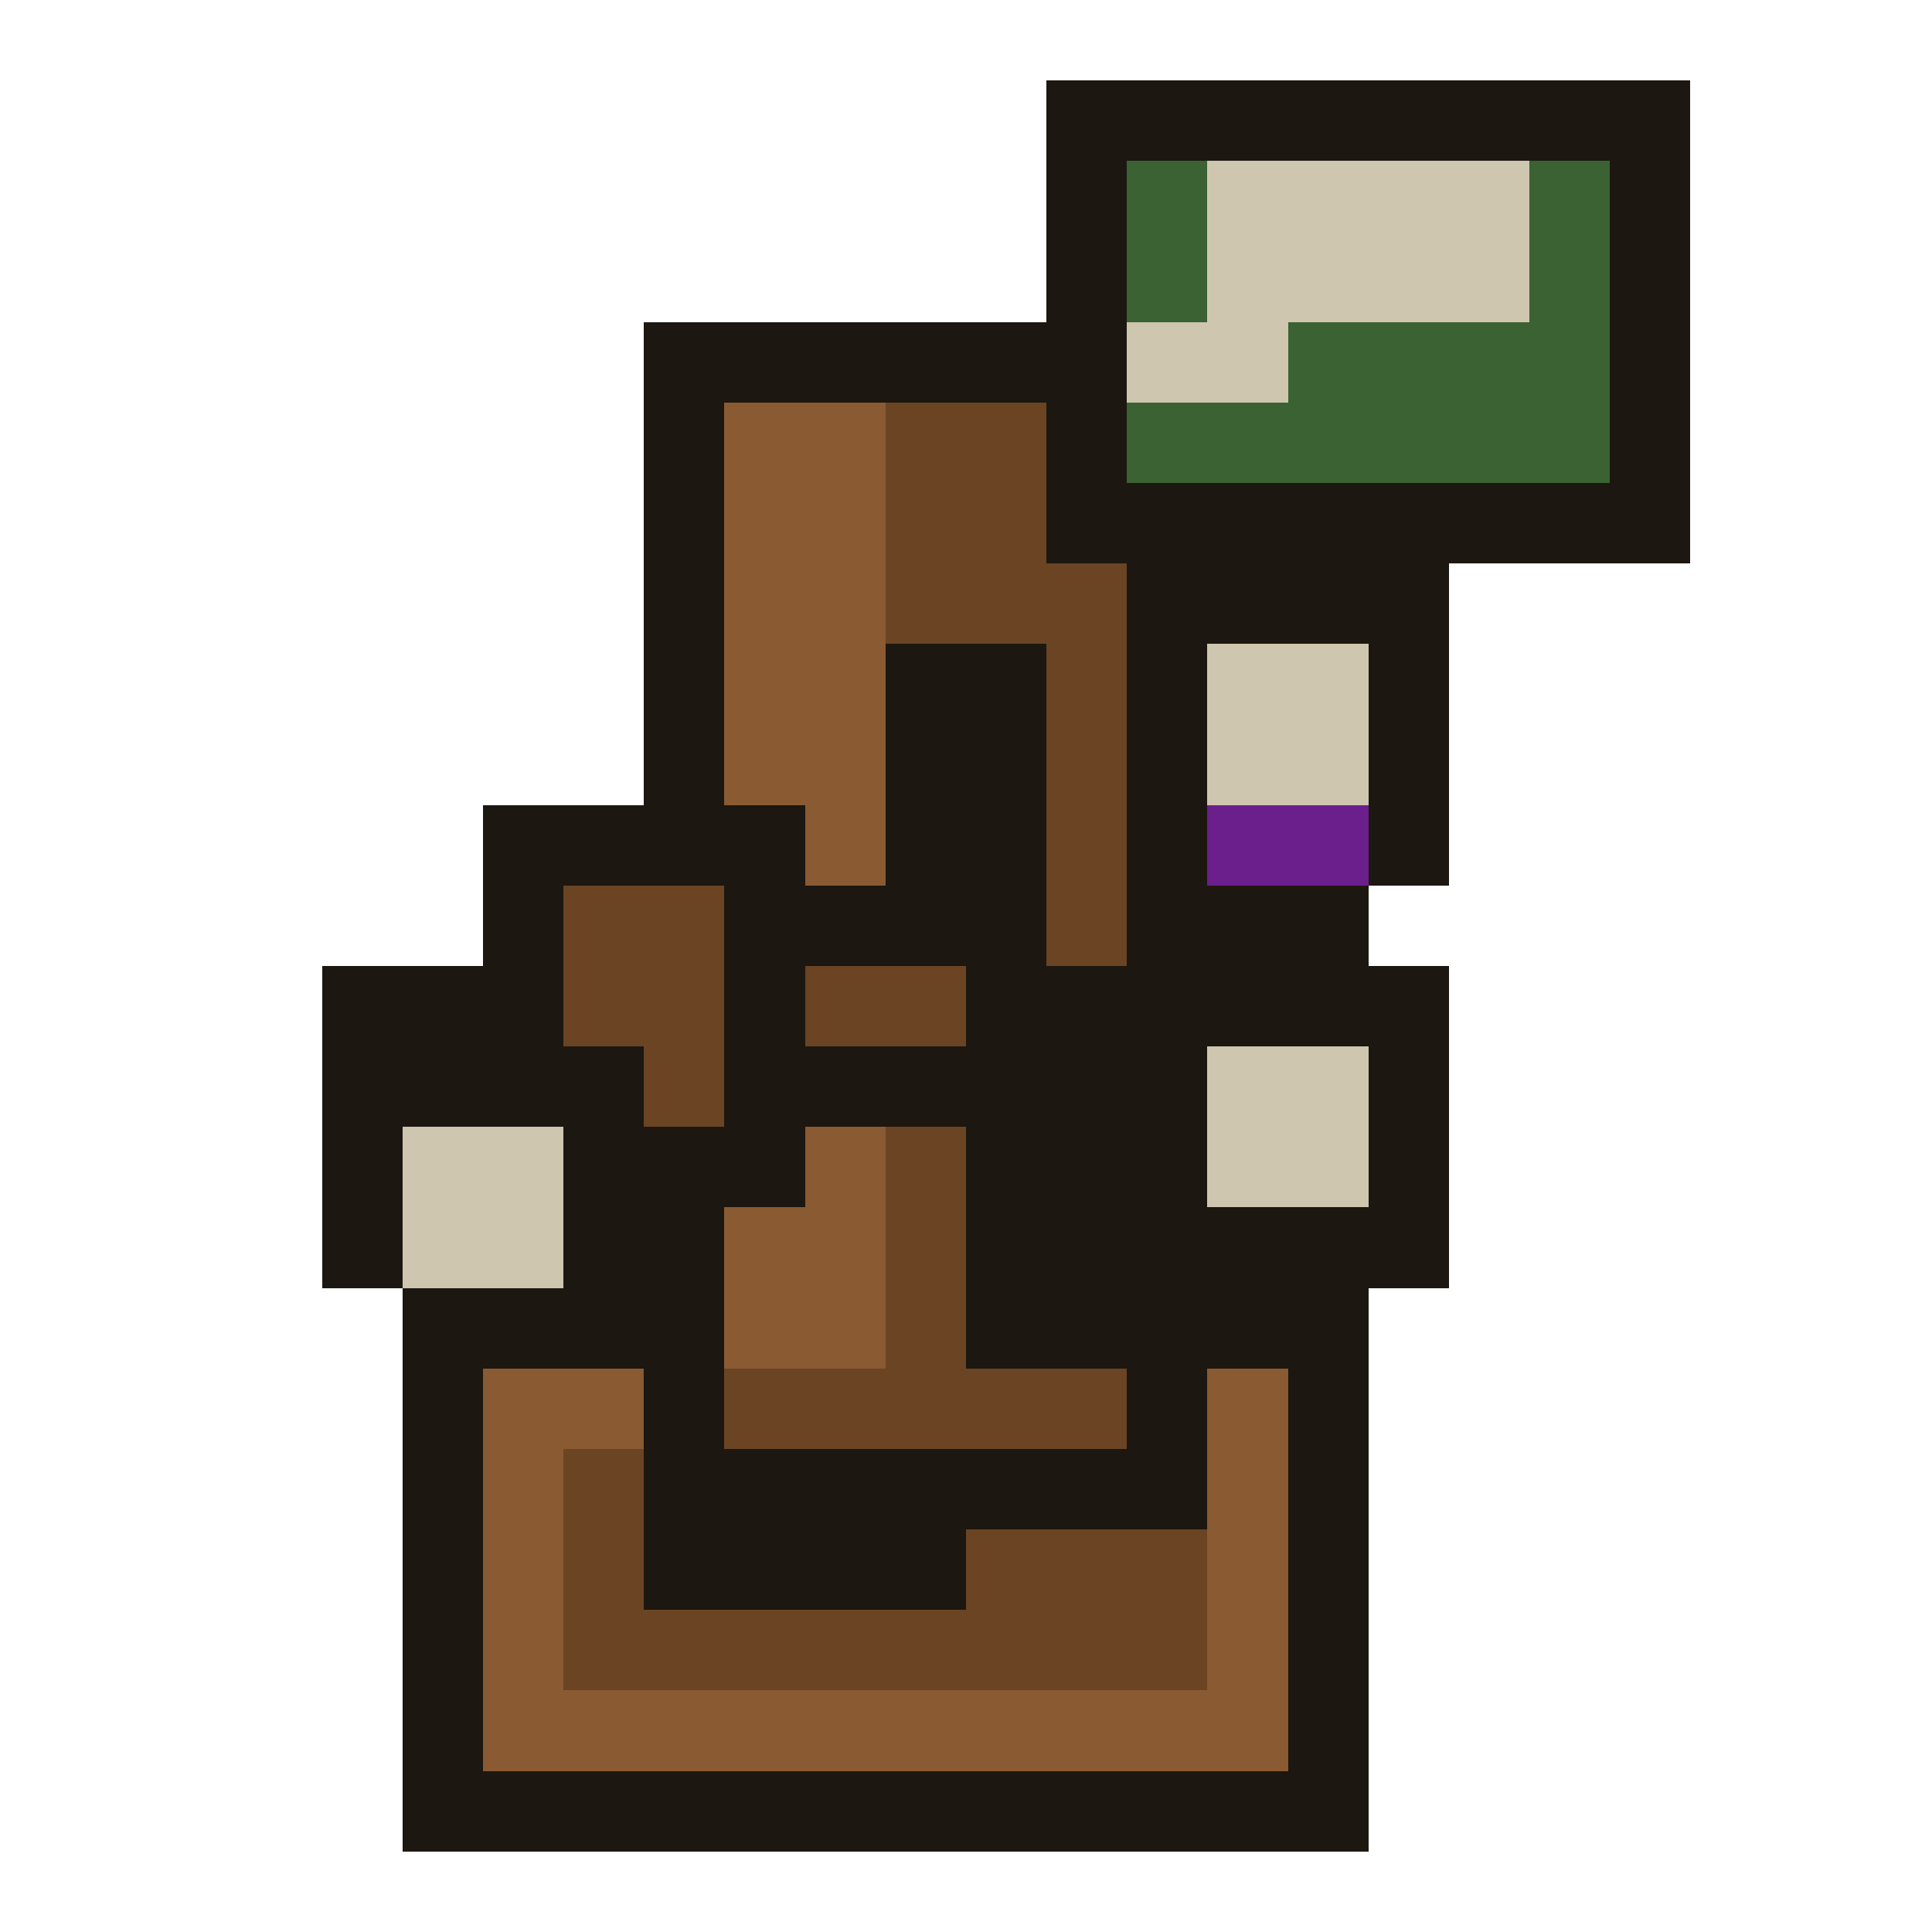
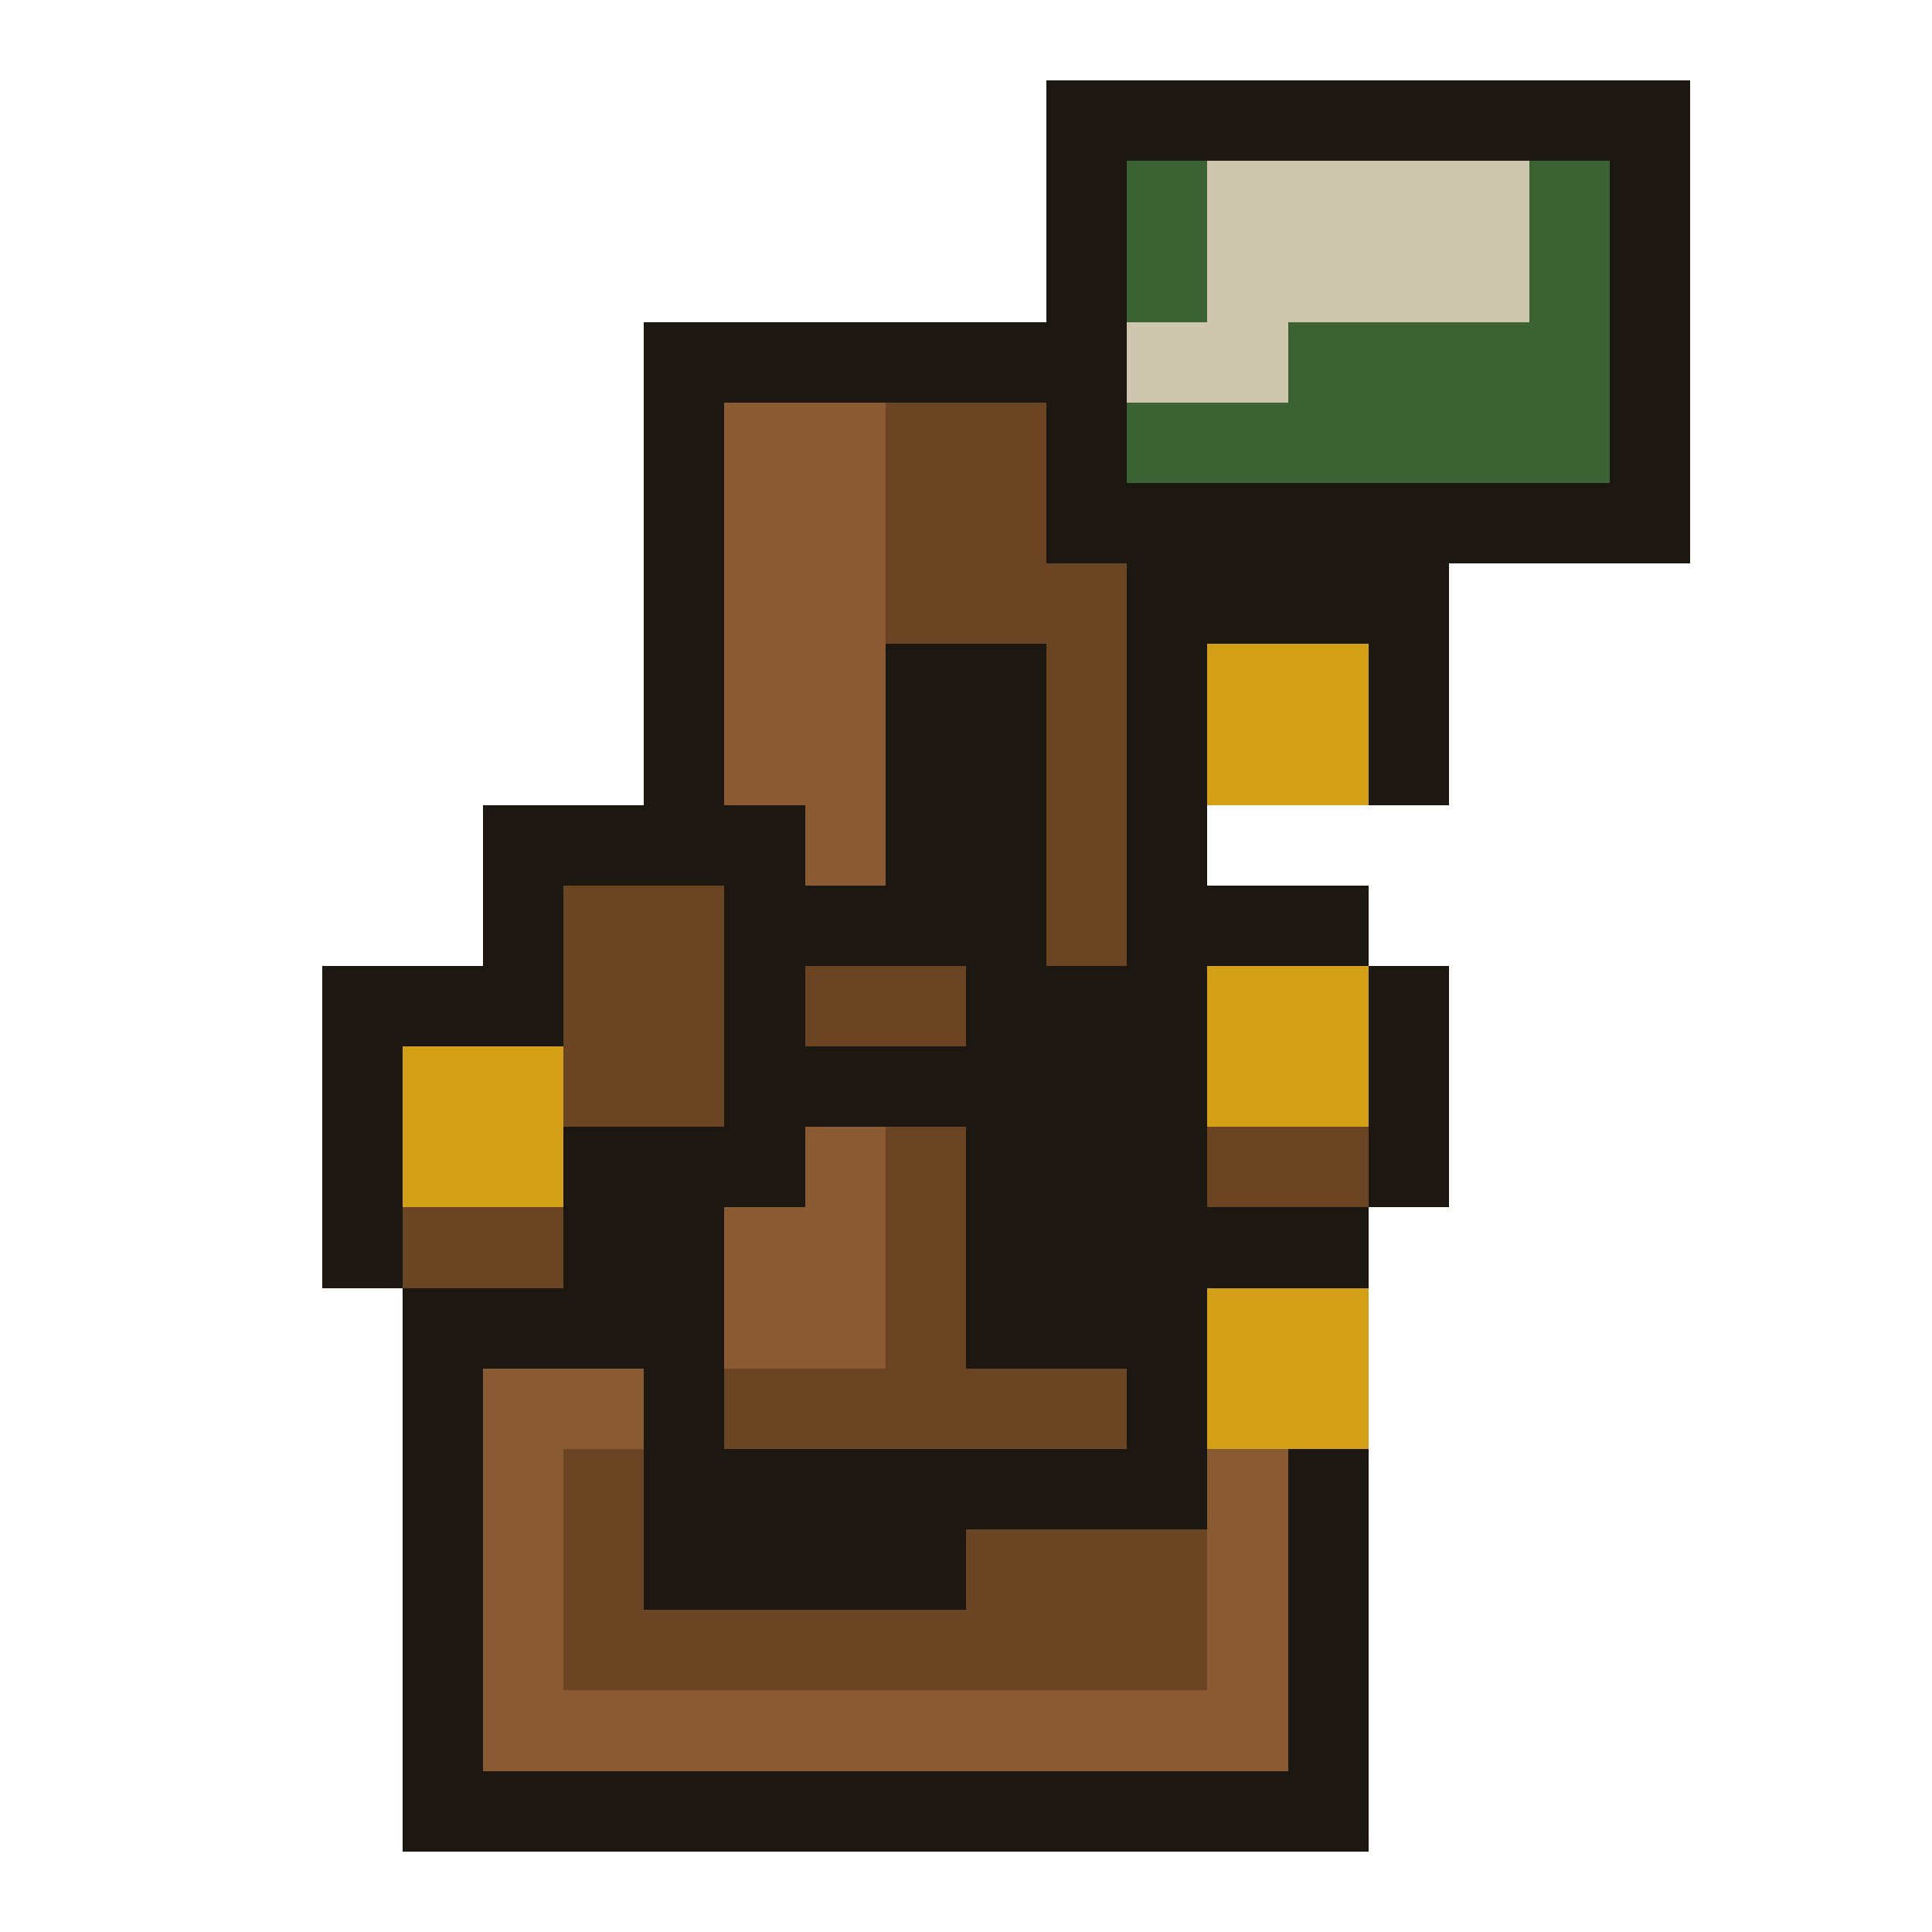
<svg xmlns="http://www.w3.org/2000/svg" viewBox="0 0 24 24" fill="none" shape-rendering="crispEdges">
  <g id="base">
    <rect fill="#1c1710" x="5" y="16" width="12" height="7" />
    <rect fill="#8a5a32" x="6" y="17" width="10" height="5" />
    <rect fill="#6b4423" x="7" y="18" width="8" height="3" />
    <rect fill="#1c1710" x="8" y="19" width="4" height="1" />
    <rect fill="#1c1710" x="8" y="4" width="7" height="15" />
    <rect fill="#6b4423" x="9" y="5" width="5" height="13" />
    <rect fill="#8a5a32" x="9" y="5" width="2" height="12" />
    <rect fill="#1c1710" x="11" y="8" width="2" height="6" />
    <rect fill="#1c1710" x="12" y="12" width="2" height="5" />
    <rect fill="#1c1710" x="9" y="11" width="4" height="3" />
    <rect fill="#6b4423" x="10" y="12" width="2" height="1" />
    <rect fill="#1c1710" x="6" y="10" width="4" height="5" />
    <rect fill="#6b4423" x="7" y="11" width="2" height="3" />
    <rect fill="#1c1710" x="13" y="1" width="8" height="6" />
    <rect fill="#3a6232" x="14" y="2" width="6" height="4" />
    <rect fill="#cfc6b0" x="15" y="2" width="4" height="2" />
    <rect fill="#cfc6b0" x="14" y="4" width="2" height="1" />
    <rect fill="#1c1710" x="14" y="7" width="4" height="3" />
    <rect fill="#6b4423" x="15" y="8" width="2" height="2" />
    <rect fill="#1c1710" x="14" y="12" width="4" height="3" />
    <rect fill="#6b4423" x="15" y="13" width="2" height="2" />
    <rect fill="#1c1710" x="4" y="13" width="4" height="3" />
    <rect fill="#6b4423" x="5" y="14" width="2" height="2" />
  </g>
  <g id="variant">
    <rect fill="#1c1710" x="5" y="16" width="12" height="7" />
    <rect fill="#8a5a32" x="6" y="17" width="10" height="5" />
    <rect fill="#6b4423" x="7" y="18" width="8" height="3" />
    <rect fill="#1c1710" x="8" y="19" width="4" height="1" />
    <rect fill="#1c1710" x="8" y="4" width="7" height="15" />
    <rect fill="#6b4423" x="9" y="5" width="5" height="13" />
    <rect fill="#8a5a32" x="9" y="5" width="2" height="12" />
    <rect fill="#1c1710" x="11" y="8" width="2" height="6" />
    <rect fill="#1c1710" x="12" y="12" width="2" height="5" />
    <rect fill="#1c1710" x="9" y="11" width="4" height="3" />
    <rect fill="#6b4423" x="10" y="12" width="2" height="1" />
    <rect fill="#1c1710" x="6" y="10" width="4" height="5" />
    <rect fill="#6b4423" x="7" y="11" width="2" height="3" />
    <rect fill="#1c1710" x="13" y="1" width="8" height="6" />
    <rect fill="#3a6232" x="14" y="2" width="6" height="4" />
    <rect fill="#cfc6b0" x="15" y="2" width="4" height="2" />
    <rect fill="#cfc6b0" x="14" y="4" width="2" height="1" />
-     <rect fill="#1c1710" x="14" y="7" width="4" height="4" />
-     <rect fill="#6b1f8c" x="15" y="8" width="2" height="3" />
-     <rect fill="#1c1710" x="14" y="12" width="4" height="4" />
-     <rect fill="#6b1f8c" x="15" y="13" width="2" height="3" />
-     <rect fill="#1c1710" x="4" y="12" width="4" height="4" />
-     <rect fill="#6b1f8c" x="5" y="13" width="2" height="3" />
-   </g>
-   <g id="variant-2">
-     <rect fill="#1c1710" x="5" y="16" width="12" height="7" />
-     <rect fill="#8a5a32" x="6" y="17" width="10" height="5" />
-     <rect fill="#6b4423" x="7" y="18" width="8" height="3" />
-     <rect fill="#1c1710" x="8" y="19" width="4" height="1" />
-     <rect fill="#1c1710" x="8" y="4" width="7" height="15" />
-     <rect fill="#6b4423" x="9" y="5" width="5" height="13" />
-     <rect fill="#8a5a32" x="9" y="5" width="2" height="12" />
-     <rect fill="#1c1710" x="11" y="8" width="2" height="6" />
-     <rect fill="#1c1710" x="12" y="12" width="2" height="5" />
-     <rect fill="#1c1710" x="9" y="11" width="4" height="3" />
-     <rect fill="#6b4423" x="10" y="12" width="2" height="1" />
-     <rect fill="#1c1710" x="6" y="10" width="4" height="5" />
-     <rect fill="#6b4423" x="7" y="11" width="2" height="3" />
-     <rect fill="#1c1710" x="13" y="1" width="8" height="6" />
-     <rect fill="#3a6232" x="14" y="2" width="6" height="4" />
-     <rect fill="#cfc6b0" x="15" y="2" width="4" height="2" />
-     <rect fill="#cfc6b0" x="14" y="4" width="2" height="1" />
    <rect fill="#1c1710" x="14" y="7" width="3" height="3" />
    <rect fill="#d4a017" x="15" y="8" width="2" height="2" />
    <rect fill="#1c1710" x="14" y="11" width="3" height="3" />
    <rect fill="#d4a017" x="15" y="12" width="2" height="2" />
    <rect fill="#1c1710" x="4" y="12" width="3" height="3" />
    <rect fill="#d4a017" x="5" y="13" width="2" height="2" />
    <rect fill="#1c1710" x="14" y="15" width="3" height="3" />
    <rect fill="#d4a017" x="15" y="16" width="2" height="2" />
  </g>
-   <g id="heirloom">
-     <rect fill="#1c1710" x="5" y="16" width="12" height="7" />
-     <rect fill="#8a5a32" x="6" y="17" width="10" height="5" />
-     <rect fill="#6b4423" x="7" y="18" width="8" height="3" />
-     <rect fill="#1c1710" x="8" y="19" width="4" height="1" />
-     <rect fill="#1c1710" x="8" y="4" width="7" height="15" />
-     <rect fill="#6b4423" x="9" y="5" width="5" height="13" />
-     <rect fill="#8a5a32" x="9" y="5" width="2" height="12" />
-     <rect fill="#1c1710" x="11" y="8" width="2" height="6" />
-     <rect fill="#1c1710" x="12" y="12" width="2" height="5" />
-     <rect fill="#1c1710" x="9" y="11" width="4" height="3" />
-     <rect fill="#6b4423" x="10" y="12" width="2" height="1" />
-     <rect fill="#1c1710" x="6" y="10" width="4" height="5" />
-     <rect fill="#6b4423" x="7" y="11" width="2" height="3" />
-     <rect fill="#1c1710" x="13" y="1" width="8" height="6" />
-     <rect fill="#3a6232" x="14" y="2" width="6" height="4" />
-     <rect fill="#cfc6b0" x="15" y="2" width="4" height="2" />
-     <rect fill="#cfc6b0" x="14" y="4" width="2" height="1" />
-     <rect fill="#1c1710" x="14" y="7" width="4" height="3" />
-     <rect fill="#cfc6b0" x="15" y="8" width="2" height="2" />
-     <rect fill="#1c1710" x="14" y="12" width="4" height="3" />
-     <rect fill="#cfc6b0" x="15" y="13" width="2" height="2" />
-     <rect fill="#1c1710" x="4" y="13" width="4" height="3" />
-     <rect fill="#cfc6b0" x="5" y="14" width="2" height="2" />
-   </g>
</svg>
